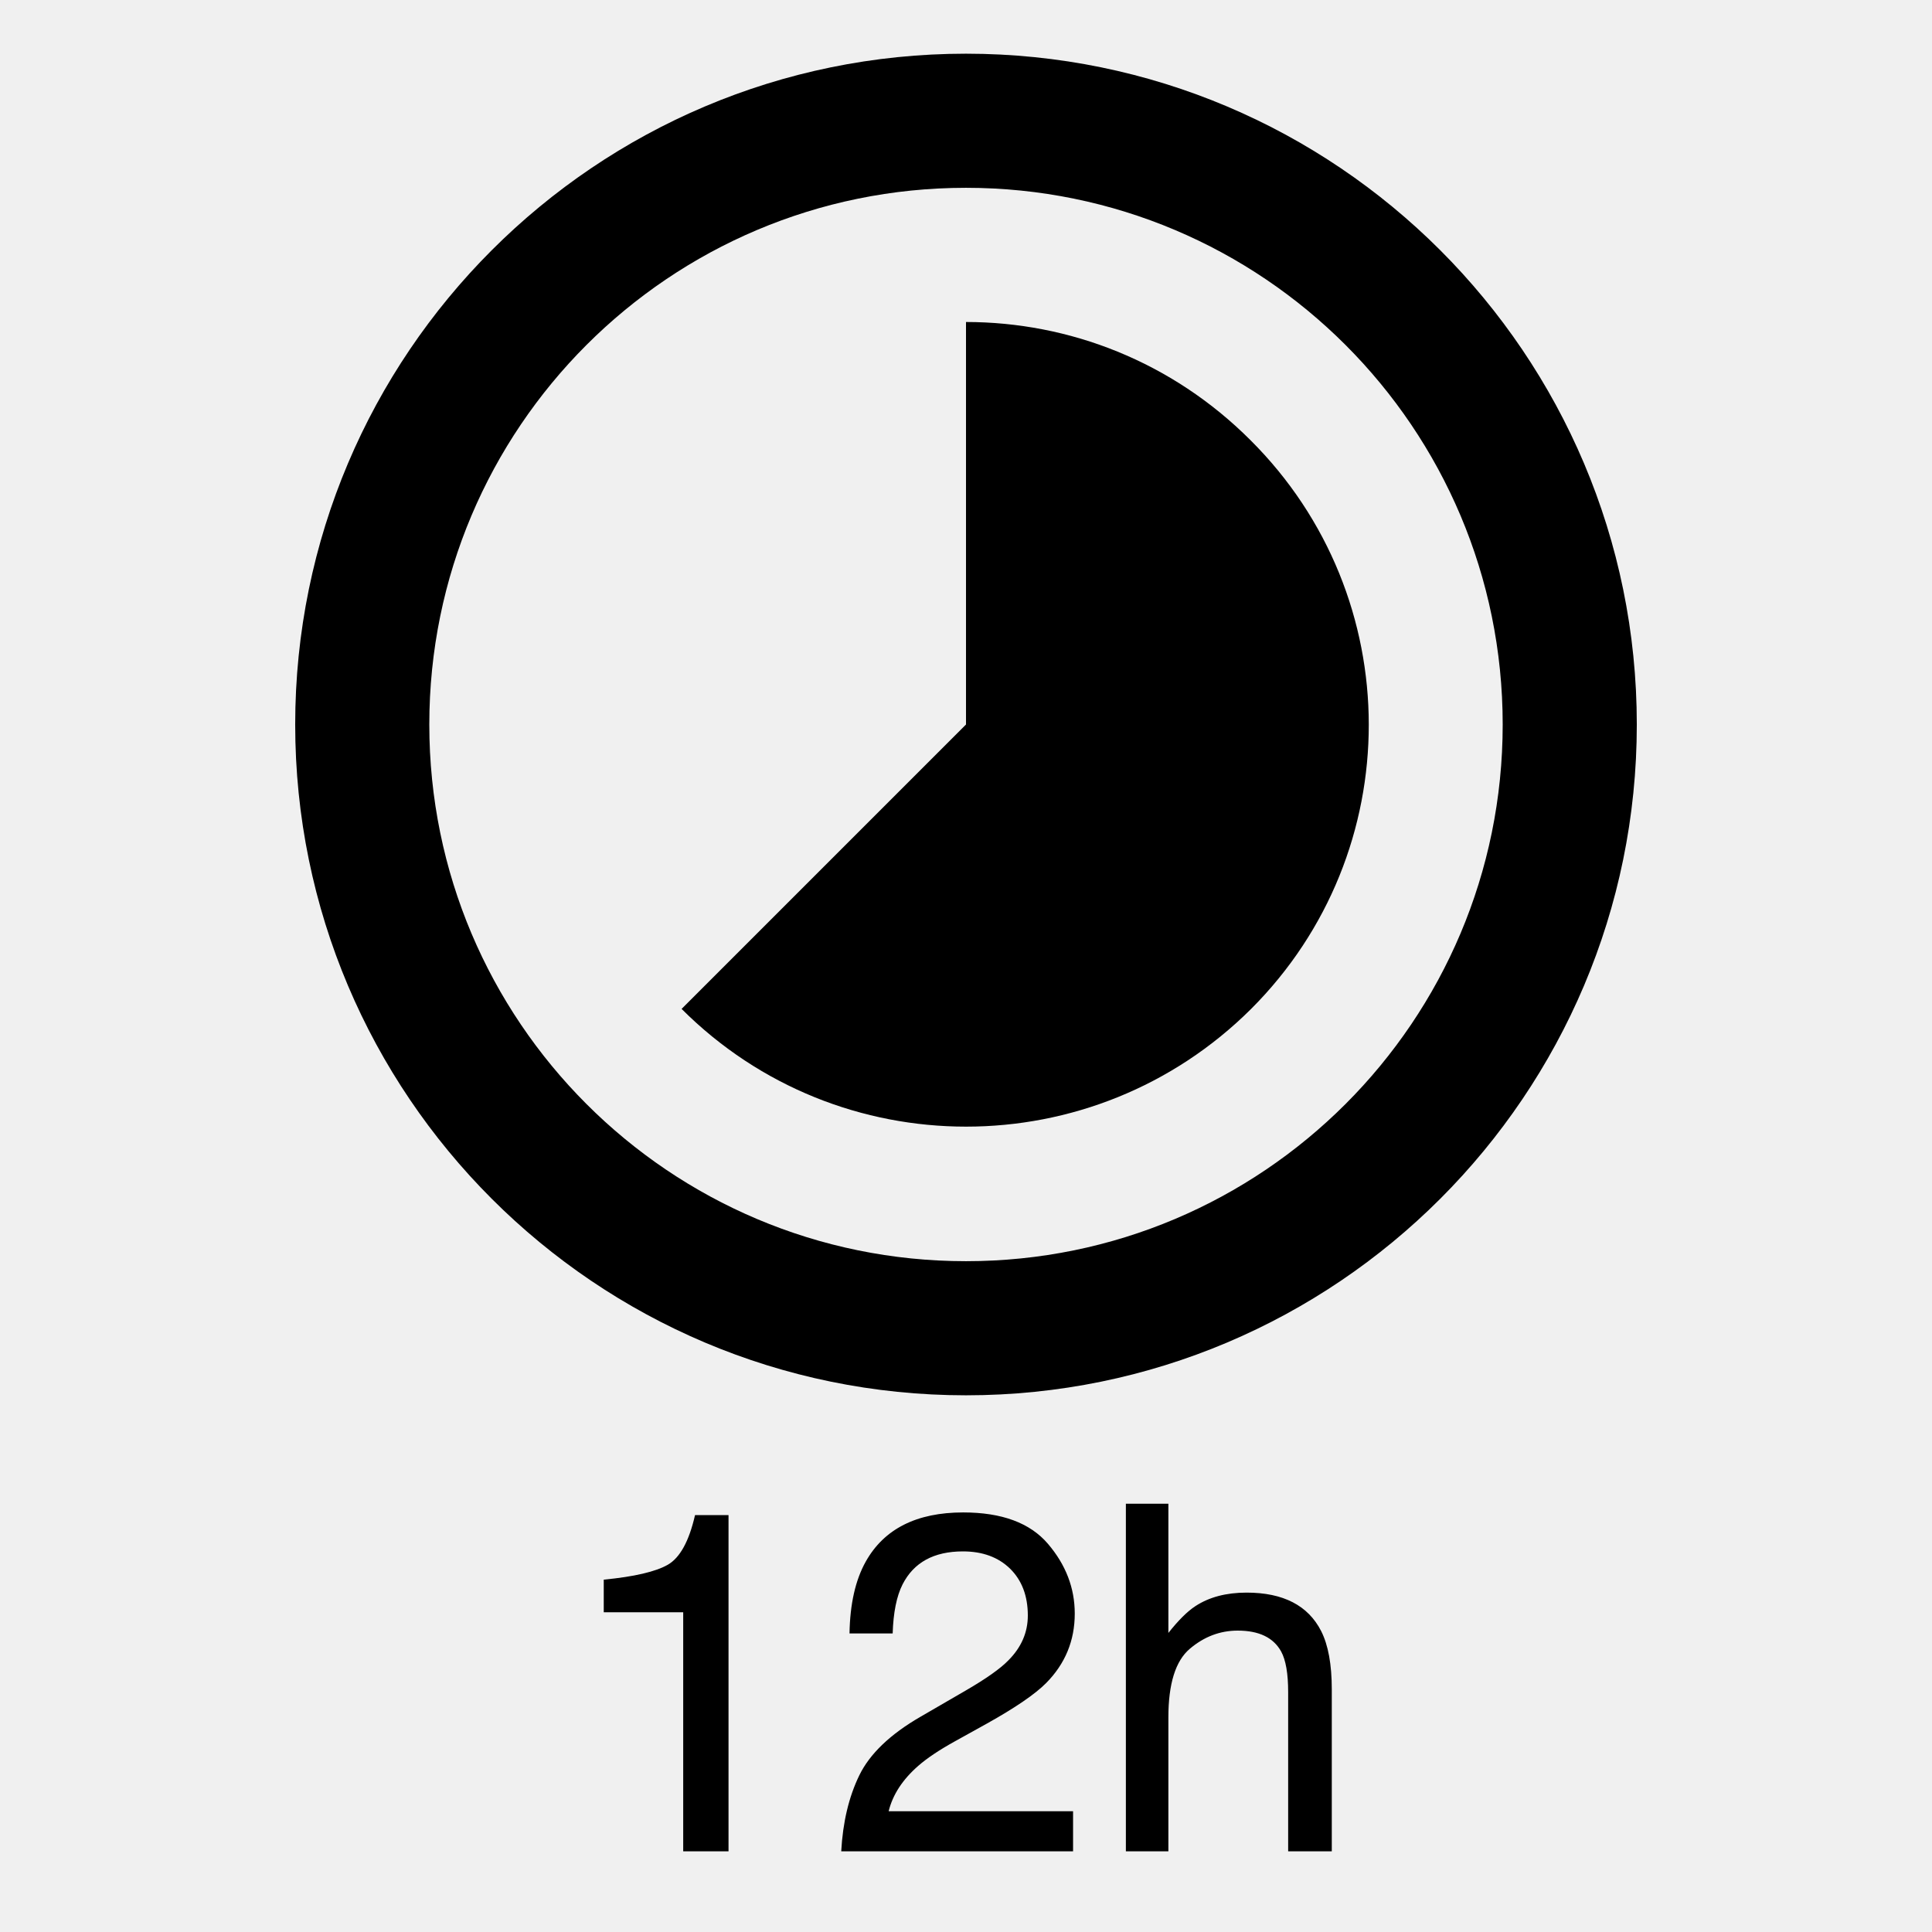
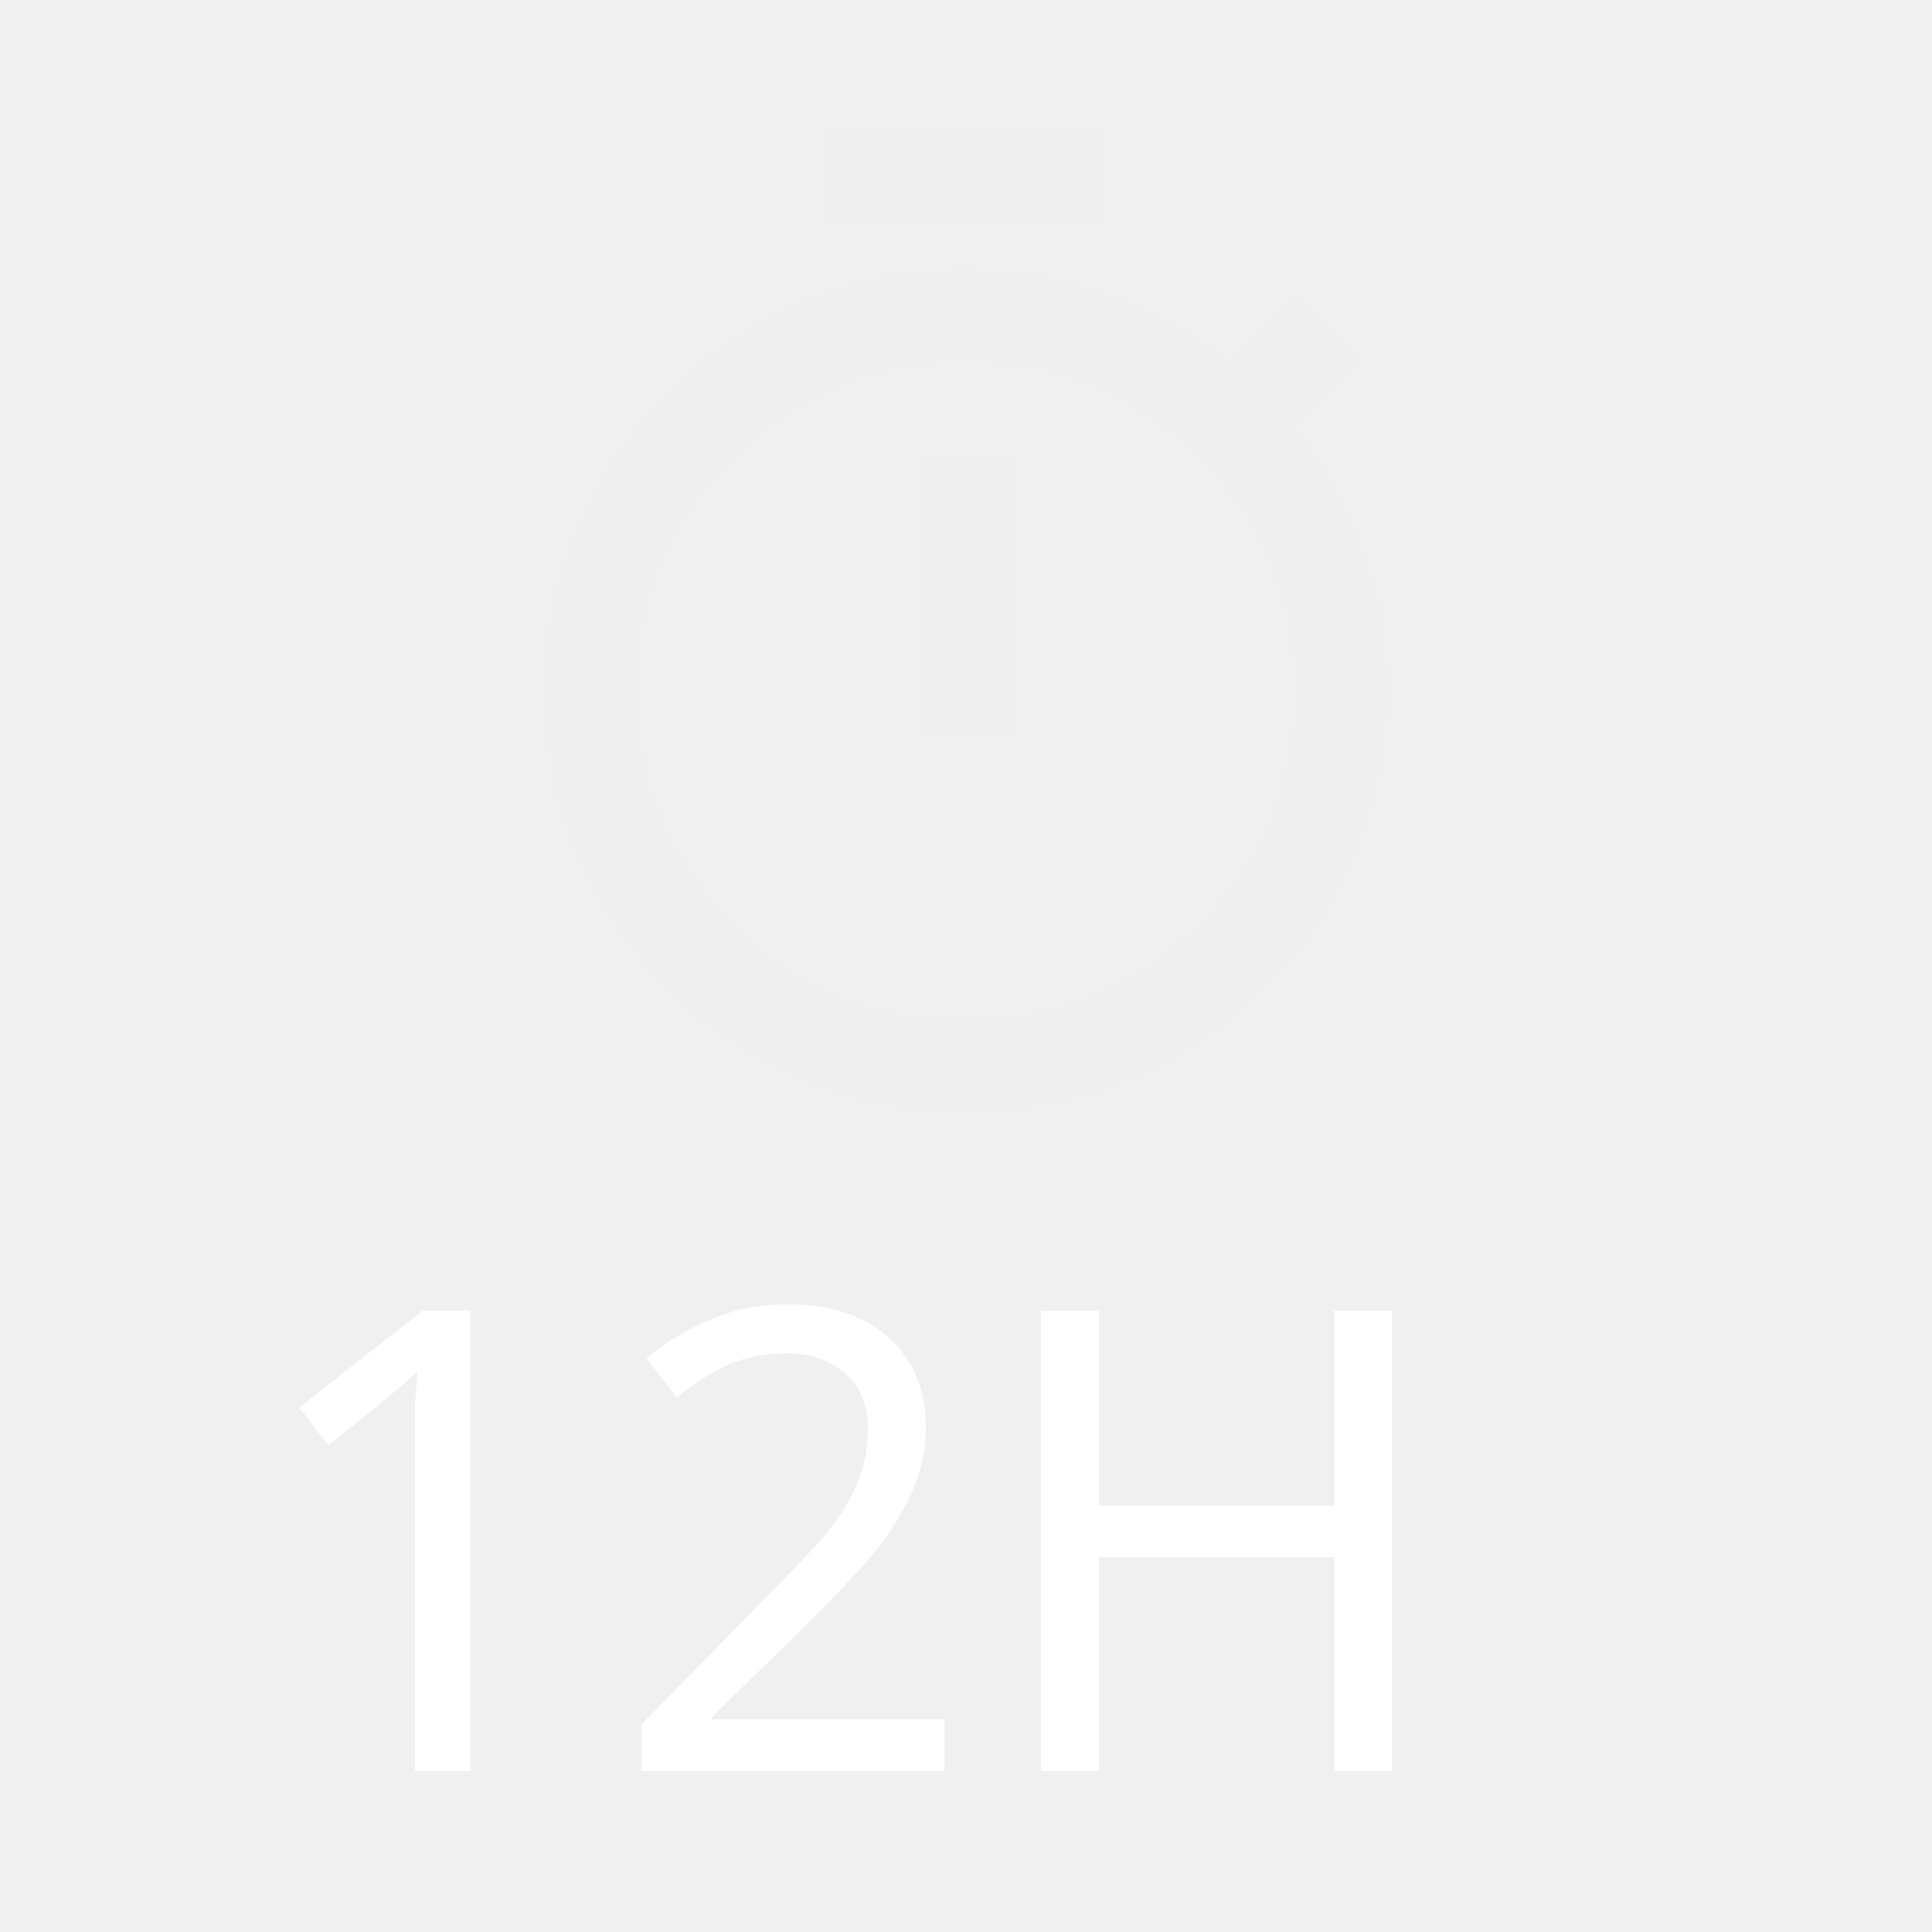
<svg xmlns="http://www.w3.org/2000/svg" width="24px" height="24px" viewBox="0 0 24 24" version="1.1">
  <g id="timer-12h-icon" stroke="none" stroke-width="1" fill="none" fill-rule="evenodd">
-     <g id="timer">
-       <rect id="Rectangle" x="0" y="0" width="24" height="24" />
-       <g id="timer-icon" transform="translate(3, 0)" fill="#000000" fill-rule="nonzero">
-         <path d="M12.533,5.467 C11.558,4.492 10.283,4 9,4 L9,9 L5.467,12.533 C7.417,14.483 10.583,14.483 12.542,12.533 C14.492,10.583 14.492,7.417 12.533,5.467 Z M9,0.667 C4.4,0.667 0.667,4.4 0.667,9 C0.667,13.6 4.4,17.333 9,17.333 C13.6,17.333 17.333,13.6 17.333,9 C17.333,4.4 13.6,0.667 9,0.667 Z M9,15.667 C5.317,15.667 2.333,12.683 2.333,9 C2.333,5.317 5.317,2.333 9,2.333 C12.683,2.333 15.667,5.317 15.667,9 C15.667,12.683 12.683,15.667 9,15.667 Z" id="Shape" />
-       </g>
-     </g>
-     <path d="M7.5,20.028 L7.5,19.623 C7.881,19.586 8.146,19.524 8.297,19.437 C8.447,19.35 8.56,19.145 8.634,18.821 L9.05,18.821 L9.05,22.998 L8.487,22.998 L8.487,20.028 L7.5,20.028 Z M10.45,22.998 C10.47,22.637 10.544,22.323 10.674,22.055 C10.804,21.787 11.058,21.544 11.435,21.326 L11.997,21 C12.249,20.854 12.426,20.729 12.527,20.625 C12.688,20.463 12.768,20.278 12.768,20.069 C12.768,19.825 12.694,19.631 12.548,19.487 C12.401,19.344 12.206,19.272 11.962,19.272 C11.601,19.272 11.351,19.409 11.212,19.682 C11.138,19.828 11.097,20.032 11.089,20.291 L10.553,20.291 C10.559,19.926 10.626,19.628 10.755,19.398 C10.983,18.992 11.387,18.788 11.965,18.788 C12.445,18.788 12.796,18.918 13.018,19.178 C13.24,19.438 13.351,19.727 13.351,20.045 C13.351,20.381 13.232,20.668 12.996,20.907 C12.859,21.045 12.614,21.213 12.261,21.41 L11.859,21.633 C11.668,21.739 11.518,21.839 11.408,21.935 C11.213,22.105 11.09,22.293 11.039,22.5 L13.33,22.5 L13.33,22.998 L10.45,22.998 Z M13.986,18.68 L14.514,18.68 L14.514,20.285 C14.639,20.127 14.751,20.016 14.851,19.951 C15.021,19.84 15.232,19.784 15.486,19.784 C15.941,19.784 16.25,19.944 16.412,20.262 C16.5,20.436 16.544,20.677 16.544,20.986 L16.544,22.998 L16.002,22.998 L16.002,21.021 C16.002,20.79 15.973,20.621 15.914,20.514 C15.818,20.342 15.639,20.256 15.375,20.256 C15.156,20.256 14.958,20.331 14.78,20.482 C14.603,20.632 14.514,20.916 14.514,21.334 L14.514,22.998 L13.986,22.998 L13.986,18.68 Z" id="12h" fill="#000000" fill-rule="nonzero" />
+     <polygon id="Path" points="0 0 24 0 24 24 0 24" />
+     <text id="12H" font-family="HiraginoSansGB-W6, Hiragino Sans GB" font-size="8" font-weight="500" fill="#FFFFFF">
+       <tspan x="3" y="22">12H</tspan>
+     </text>
+     <path d="M13.75,1.583 L10.25,1.583 L10.25,2.75 L13.75,2.75 L13.75,1.583 Z M11.417,9.167 L12.583,9.167 L12.583,5.667 L11.417,5.667 L11.417,9.167 Z M16.101,5.311 L16.929,4.482 C16.678,4.185 16.404,3.905 16.107,3.66 L15.278,4.488 C14.374,3.765 13.237,3.333 12,3.333 C9.101,3.333 6.75,5.684 6.75,8.583 C6.75,11.482 9.095,13.833 12,13.833 C14.905,13.833 17.25,11.482 17.25,8.583 C17.25,7.347 16.818,6.209 16.101,5.311 Z M12,12.667 C9.742,12.667 7.917,10.841 7.917,8.583 C7.917,6.326 9.742,4.5 12,4.5 C14.258,4.5 16.083,6.326 16.083,8.583 C16.083,10.841 14.258,12.667 12,12.667 Z" id="Shape" fill="#EFEFEF" fill-rule="nonzero" />
  </g>
</svg>
